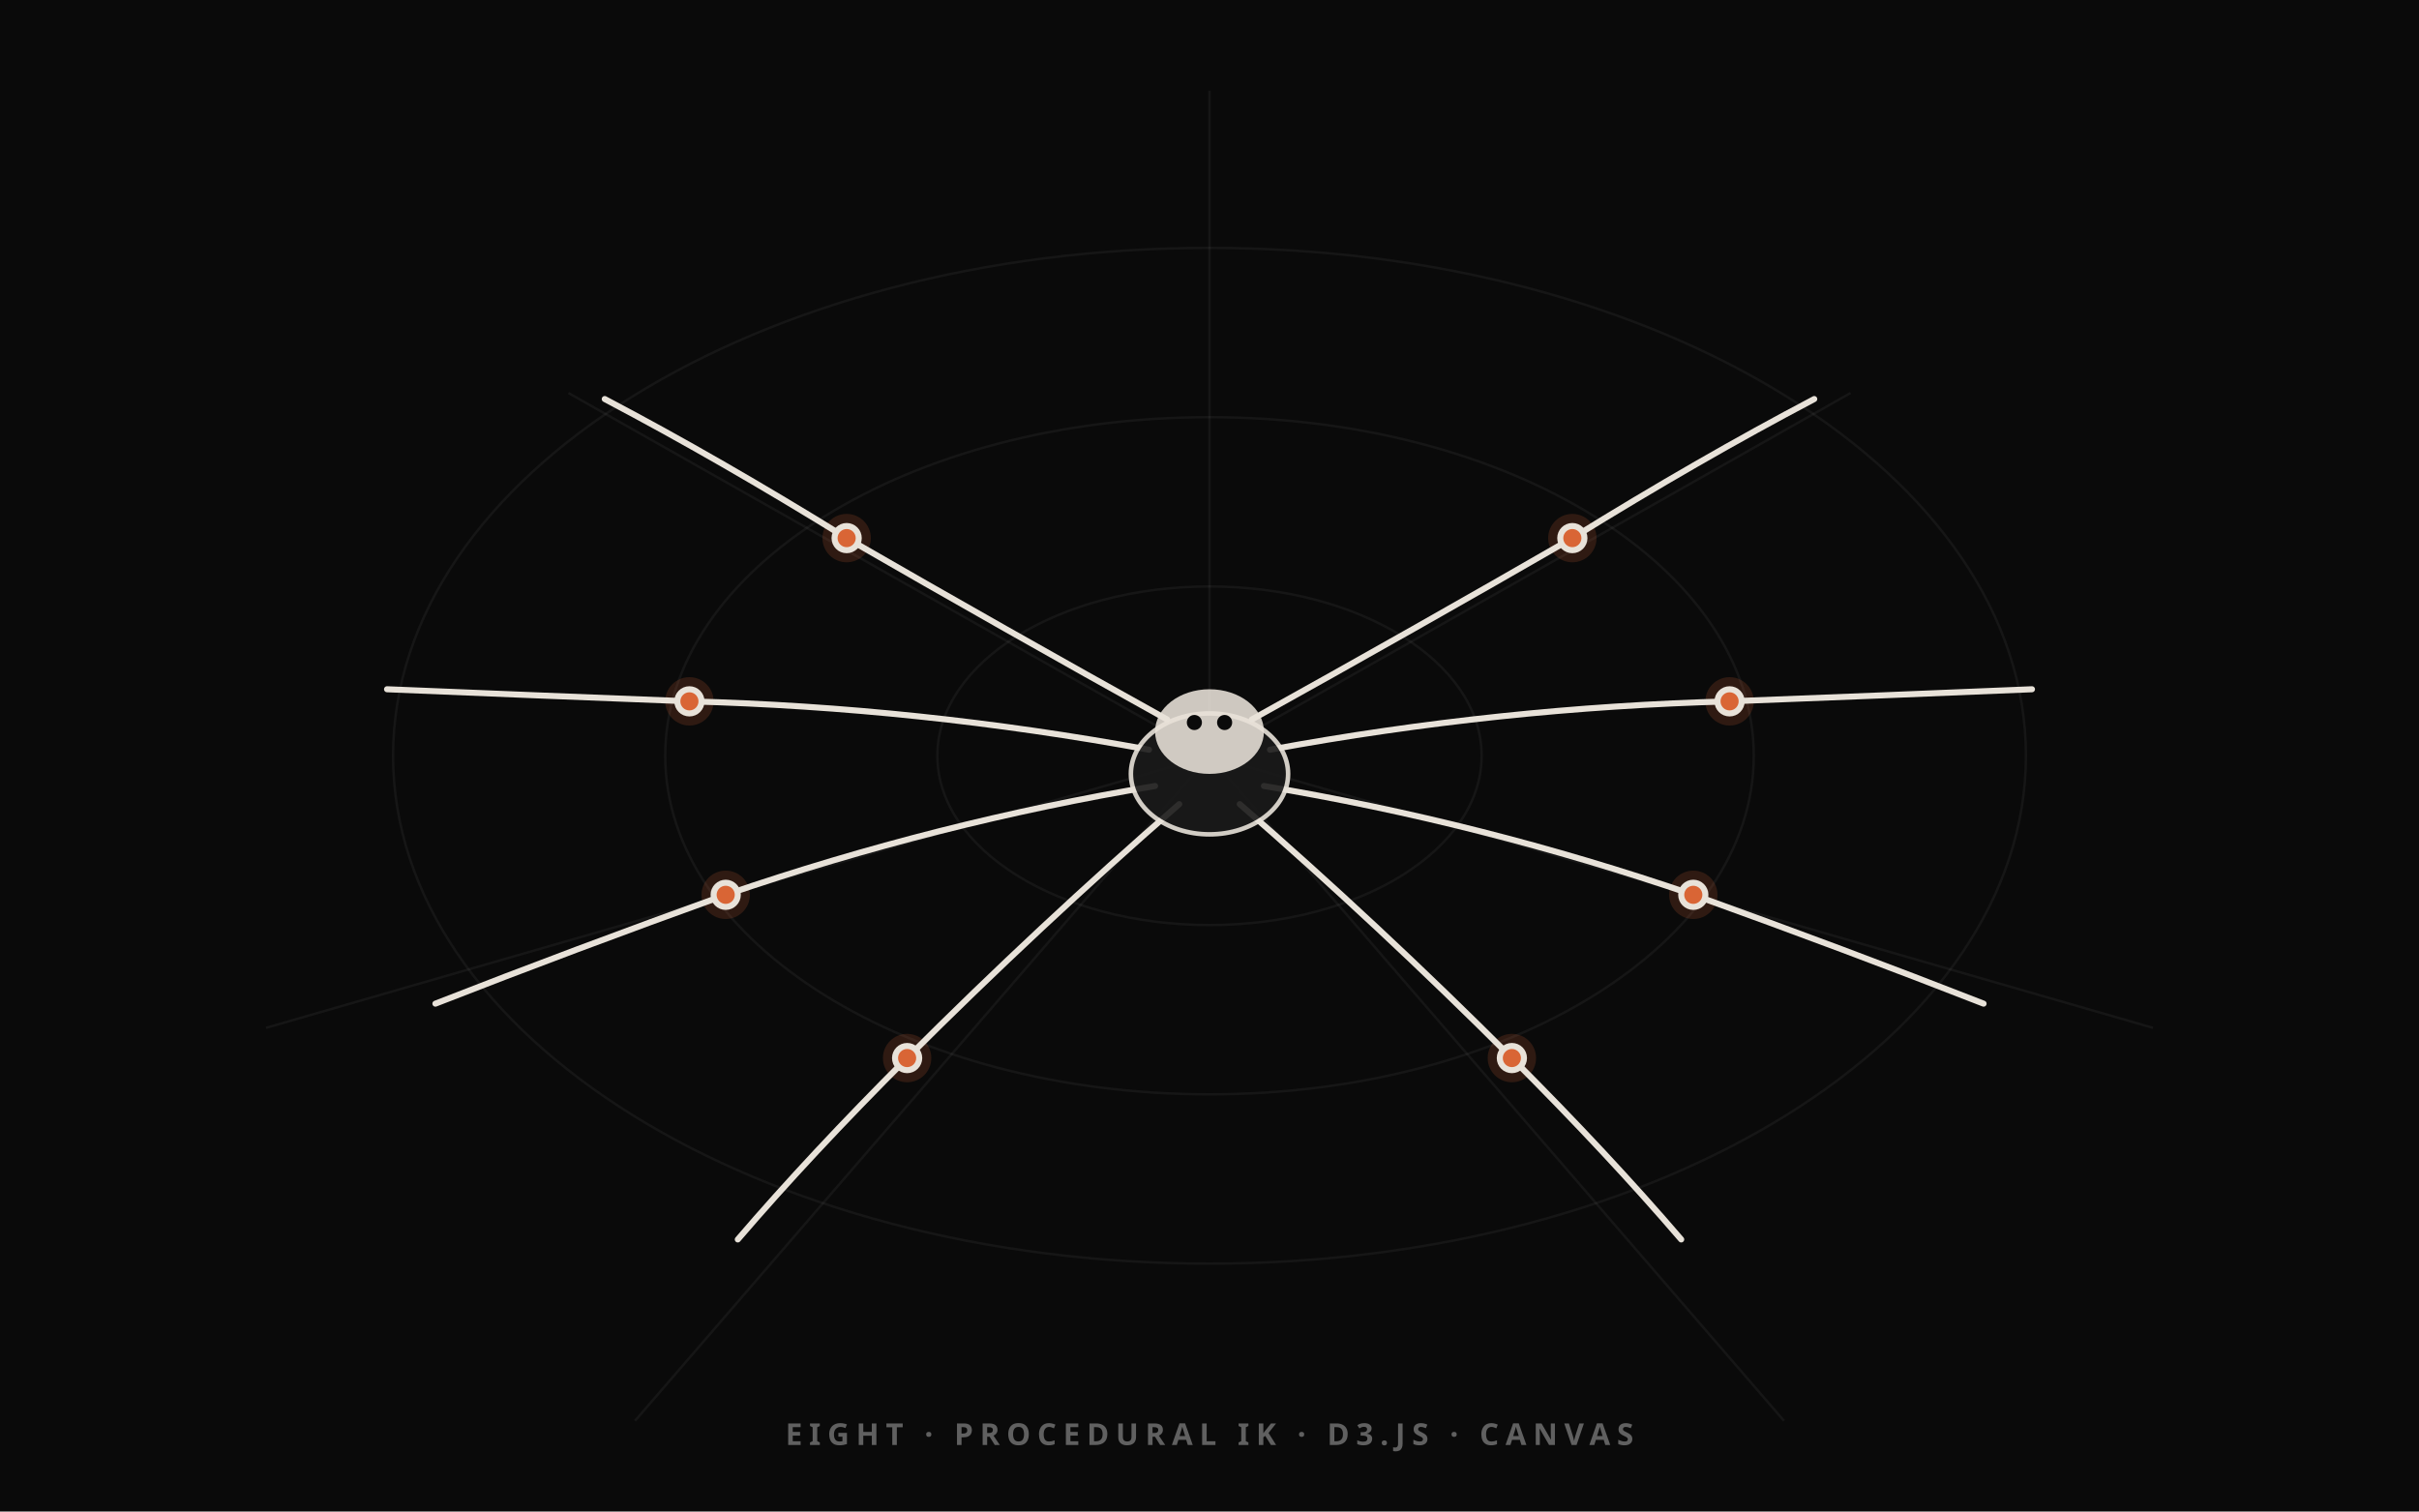
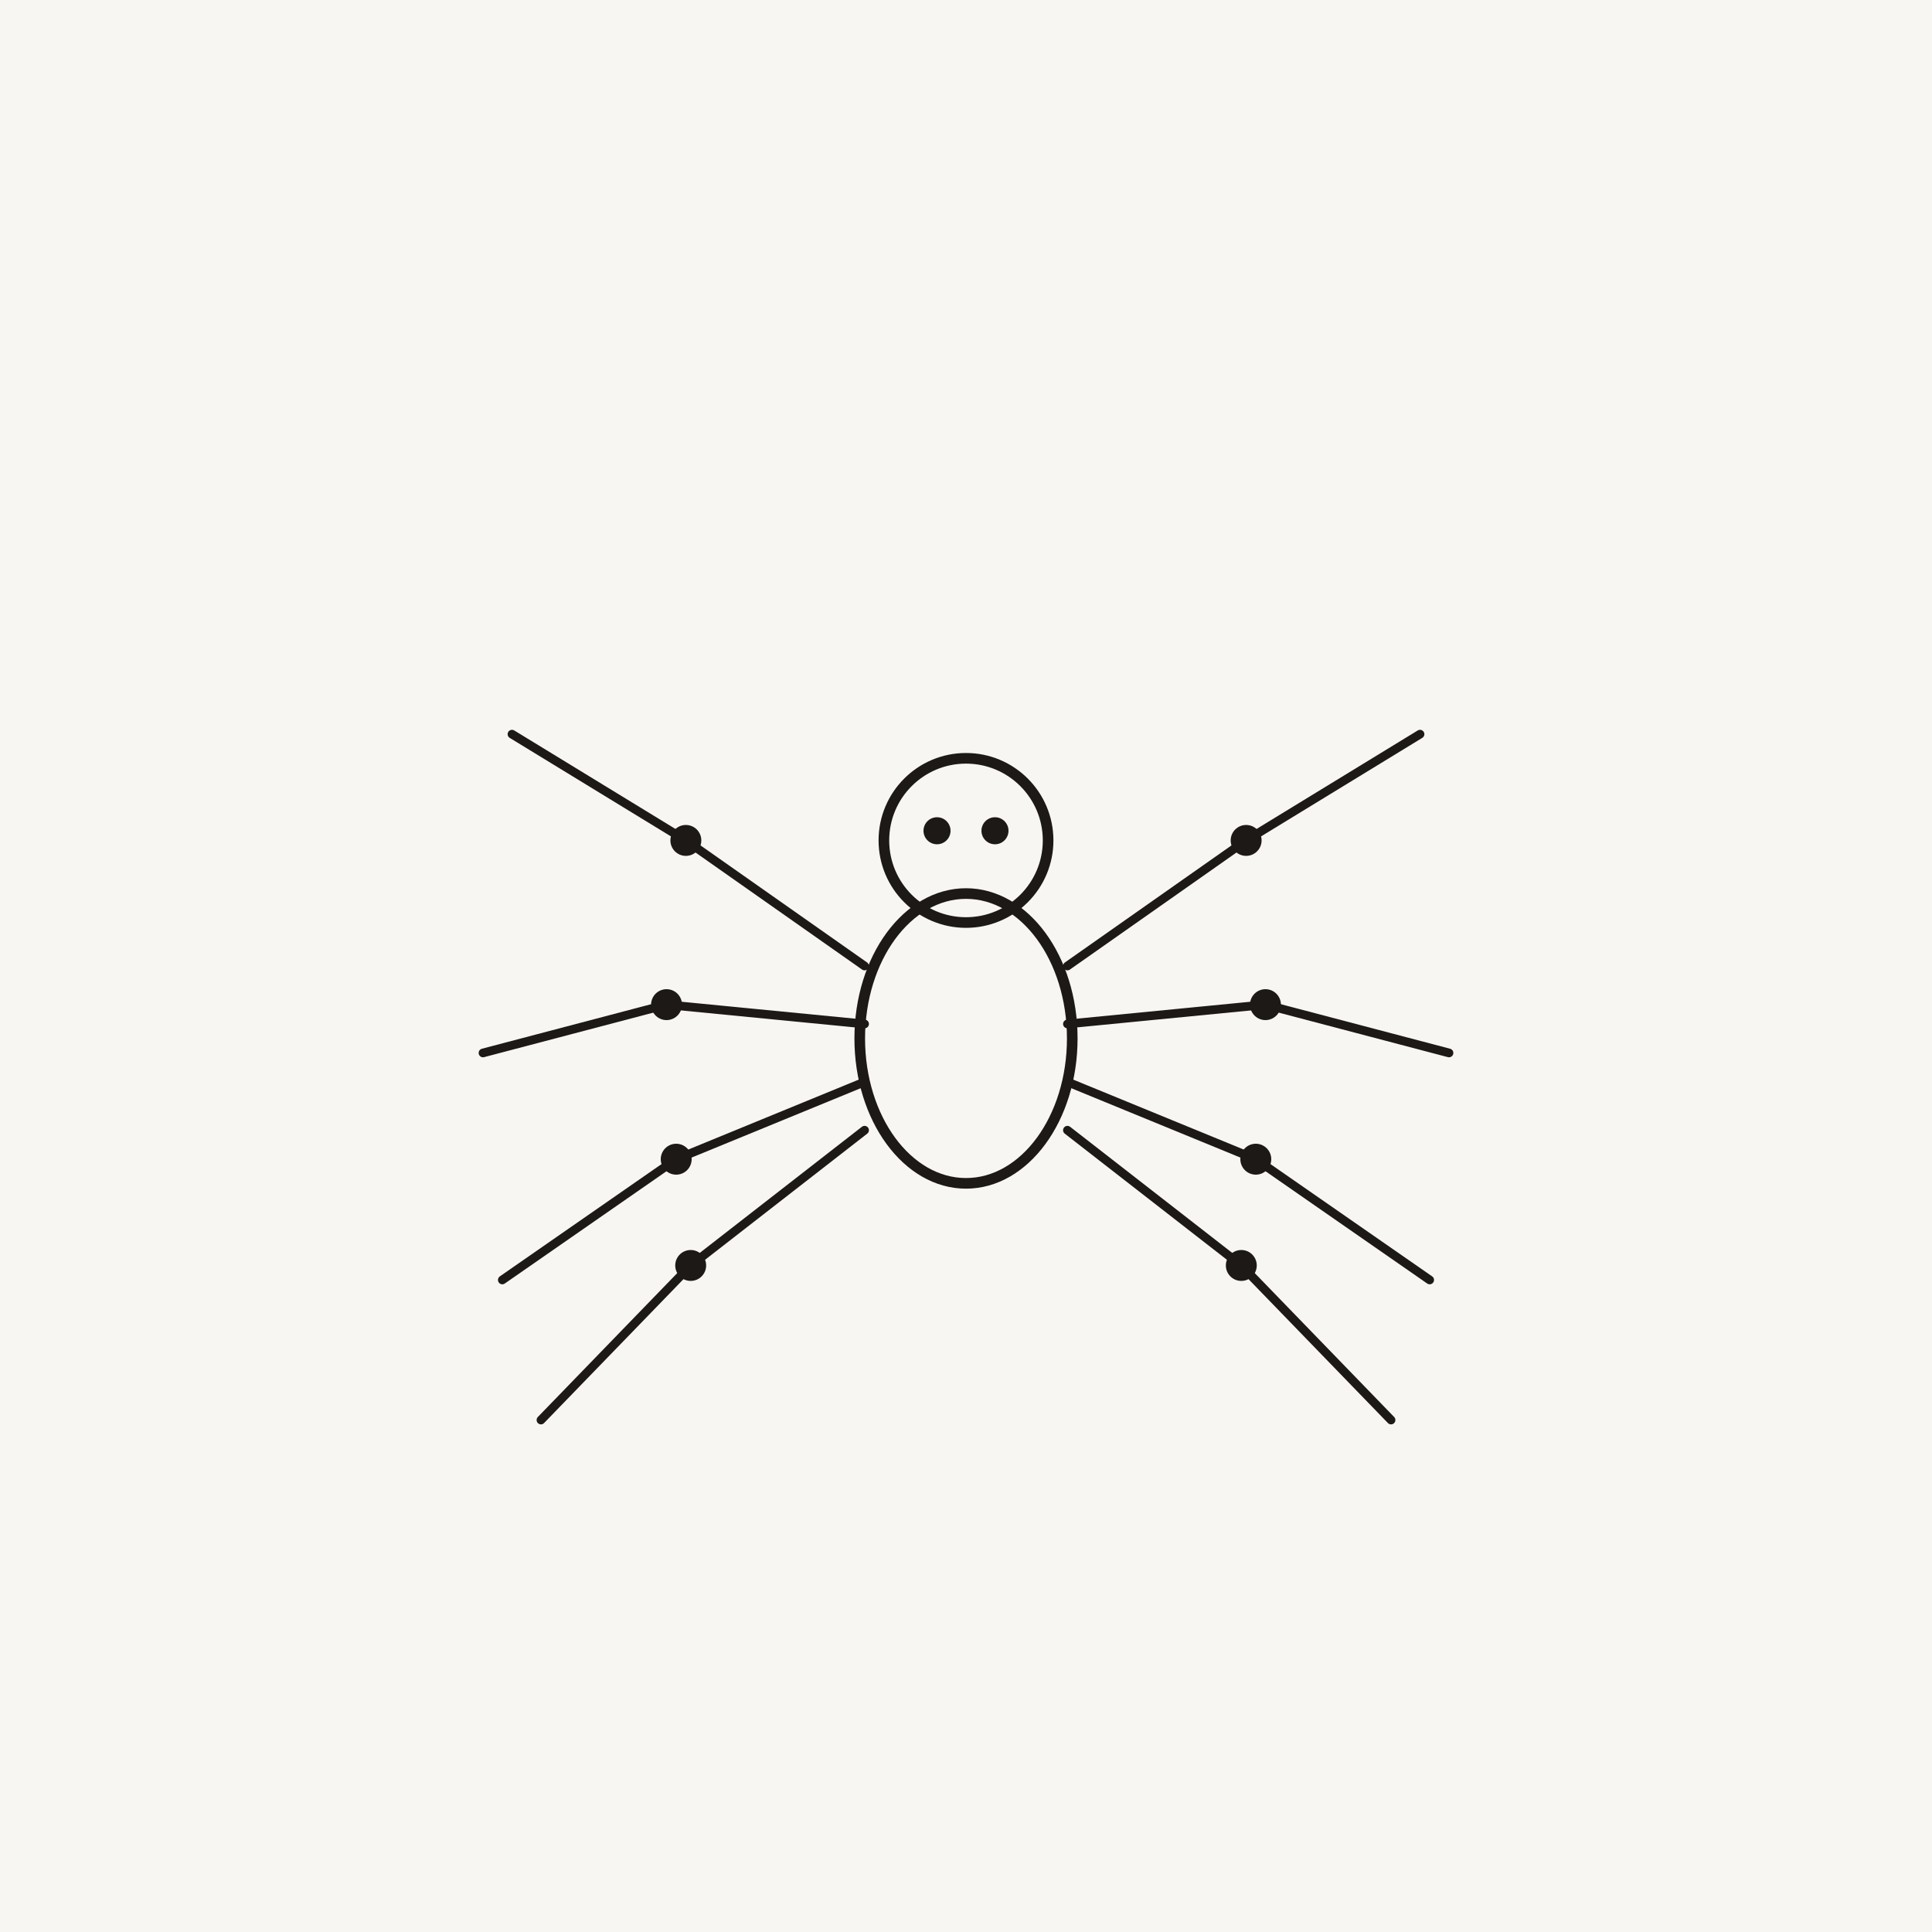
- <svg xmlns="http://www.w3.org/2000/svg" viewBox="0 0 800 500">
-   <rect width="800" height="500" fill="#0a0a0a" />
-   <g stroke="#ffffff" stroke-opacity="0.05" stroke-width="0.8" fill="none">
-     <line x1="400" y1="250" x2="400" y2="30" />
-     <line x1="400" y1="250" x2="612" y2="130" />
-     <line x1="400" y1="250" x2="712" y2="340" />
-     <line x1="400" y1="250" x2="590" y2="470" />
-     <line x1="400" y1="250" x2="210" y2="470" />
-     <line x1="400" y1="250" x2="88" y2="340" />
-     <line x1="400" y1="250" x2="188" y2="130" />
-     <ellipse cx="400" cy="250" rx="90" ry="56" />
-     <ellipse cx="400" cy="250" rx="180" ry="112" />
-     <ellipse cx="400" cy="250" rx="270" ry="168" />
-   </g>
-   <circle cx="520" cy="178" r="8" fill="#D96535" opacity="0.18" />
-   <circle cx="572" cy="232" r="8" fill="#D96535" opacity="0.18" />
-   <circle cx="560" cy="296" r="8" fill="#D96535" opacity="0.18" />
-   <circle cx="500" cy="350" r="8" fill="#D96535" opacity="0.18" />
-   <circle cx="300" cy="350" r="8" fill="#D96535" opacity="0.18" />
-   <circle cx="240" cy="296" r="8" fill="#D96535" opacity="0.18" />
-   <circle cx="228" cy="232" r="8" fill="#D96535" opacity="0.18" />
-   <circle cx="280" cy="178" r="8" fill="#D96535" opacity="0.18" />
-   <g stroke="#e8e2d9" stroke-width="2" stroke-linecap="round" fill="none">
-     <path d="M414 238 Q468 208 520 178 Q562 152 600 132" />
-     <circle cx="520" cy="178" r="4" fill="#D96535" />
-     <path d="M420 248 Q496 234 572 232 Q624 230 672 228" />
-     <circle cx="572" cy="232" r="4" fill="#D96535" />
-     <path d="M418 260 Q490 272 560 296 Q610 314 656 332" />
-     <circle cx="560" cy="296" r="4" fill="#D96535" />
-     <path d="M410 266 Q456 306 500 350 Q532 382 556 410" />
-     <circle cx="500" cy="350" r="4" fill="#D96535" />
-     <path d="M390 266 Q344 306 300 350 Q268 382 244 410" />
-     <circle cx="300" cy="350" r="4" fill="#D96535" />
-     <path d="M382 260 Q310 272 240 296 Q190 314 144 332" />
-     <circle cx="240" cy="296" r="4" fill="#D96535" />
-     <path d="M380 248 Q304 234 228 232 Q176 230 128 228" />
-     <circle cx="228" cy="232" r="4" fill="#D96535" />
-     <path d="M386 238 Q332 208 280 178 Q238 152 200 132" />
-     <circle cx="280" cy="178" r="4" fill="#D96535" />
-   </g>
-   <ellipse cx="400" cy="256" rx="26" ry="20" fill="#1a1a1a" stroke="#e8e2d9" stroke-width="1.5" opacity="0.9" />
-   <ellipse cx="400" cy="242" rx="18" ry="14" fill="#e8e2d9" opacity="0.88" />
-   <circle cx="395" cy="239" r="2.5" fill="#0a0a0a" />
-   <circle cx="405" cy="239" r="2.5" fill="#0a0a0a" />
-   <text x="400" y="478" text-anchor="middle" font-family="Montserrat,sans-serif" font-size="10" font-weight="600" letter-spacing="0.22em" fill="#ffffff" opacity="0.35">EIGHT · PROCEDURAL IK · D3.JS · CANVAS</text>
+ <svg xmlns="http://www.w3.org/2000/svg" viewBox="0 0 400 400">
+   <rect width="400" height="400" fill="#F8F6F2" />
+   <ellipse cx="200" cy="215" rx="22" ry="30" fill="none" stroke="#1C1917" stroke-width="2.2" />
+   <circle cx="200" cy="174" r="17" fill="none" stroke="#1C1917" stroke-width="2.2" />
+   <circle cx="194" cy="172" r="2.8" fill="#1C1917" />
+   <circle cx="206" cy="172" r="2.8" fill="#1C1917" />
+   <line x1="179" y1="200" x2="142" y2="174" stroke="#1C1917" stroke-width="1.8" stroke-linecap="round" />
+   <line x1="142" y1="174" x2="106" y2="152" stroke="#1C1917" stroke-width="1.8" stroke-linecap="round" />
+   <line x1="179" y1="212" x2="138" y2="208" stroke="#1C1917" stroke-width="1.8" stroke-linecap="round" />
+   <line x1="138" y1="208" x2="100" y2="218" stroke="#1C1917" stroke-width="1.8" stroke-linecap="round" />
+   <line x1="179" y1="224" x2="140" y2="240" stroke="#1C1917" stroke-width="1.8" stroke-linecap="round" />
+   <line x1="140" y1="240" x2="104" y2="265" stroke="#1C1917" stroke-width="1.8" stroke-linecap="round" />
+   <line x1="179" y1="234" x2="143" y2="262" stroke="#1C1917" stroke-width="1.8" stroke-linecap="round" />
+   <line x1="143" y1="262" x2="112" y2="294" stroke="#1C1917" stroke-width="1.8" stroke-linecap="round" />
+   <line x1="221" y1="200" x2="258" y2="174" stroke="#1C1917" stroke-width="1.8" stroke-linecap="round" />
+   <line x1="258" y1="174" x2="294" y2="152" stroke="#1C1917" stroke-width="1.8" stroke-linecap="round" />
+   <line x1="221" y1="212" x2="262" y2="208" stroke="#1C1917" stroke-width="1.8" stroke-linecap="round" />
+   <line x1="262" y1="208" x2="300" y2="218" stroke="#1C1917" stroke-width="1.8" stroke-linecap="round" />
+   <line x1="221" y1="224" x2="260" y2="240" stroke="#1C1917" stroke-width="1.8" stroke-linecap="round" />
+   <line x1="260" y1="240" x2="296" y2="265" stroke="#1C1917" stroke-width="1.8" stroke-linecap="round" />
+   <line x1="221" y1="234" x2="257" y2="262" stroke="#1C1917" stroke-width="1.8" stroke-linecap="round" />
+   <line x1="257" y1="262" x2="288" y2="294" stroke="#1C1917" stroke-width="1.8" stroke-linecap="round" />
+   <circle cx="142" cy="174" r="3.2" fill="#1C1917" />
+   <circle cx="138" cy="208" r="3.2" fill="#1C1917" />
+   <circle cx="140" cy="240" r="3.2" fill="#1C1917" />
+   <circle cx="143" cy="262" r="3.2" fill="#1C1917" />
+   <circle cx="258" cy="174" r="3.2" fill="#1C1917" />
+   <circle cx="262" cy="208" r="3.2" fill="#1C1917" />
+   <circle cx="260" cy="240" r="3.2" fill="#1C1917" />
+   <circle cx="257" cy="262" r="3.2" fill="#1C1917" />
</svg>
